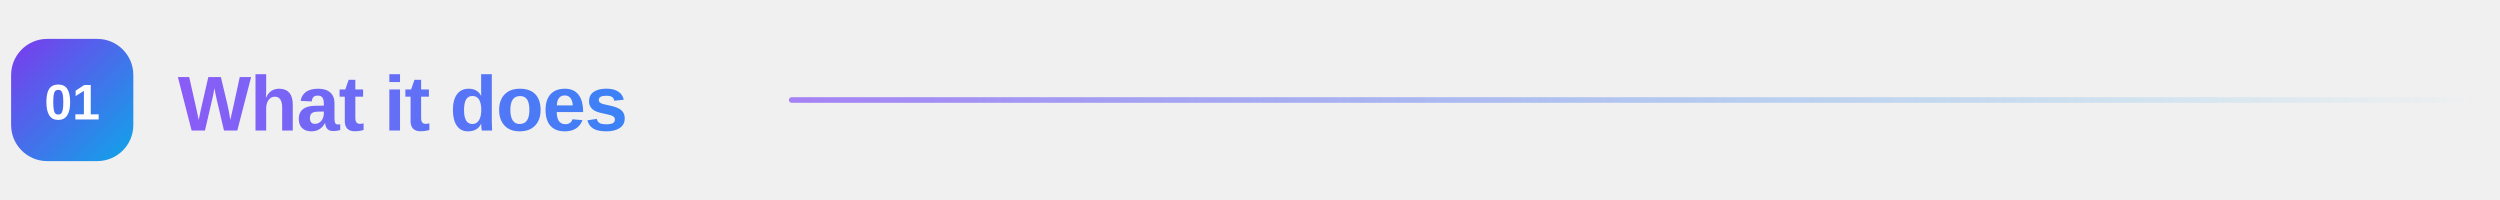
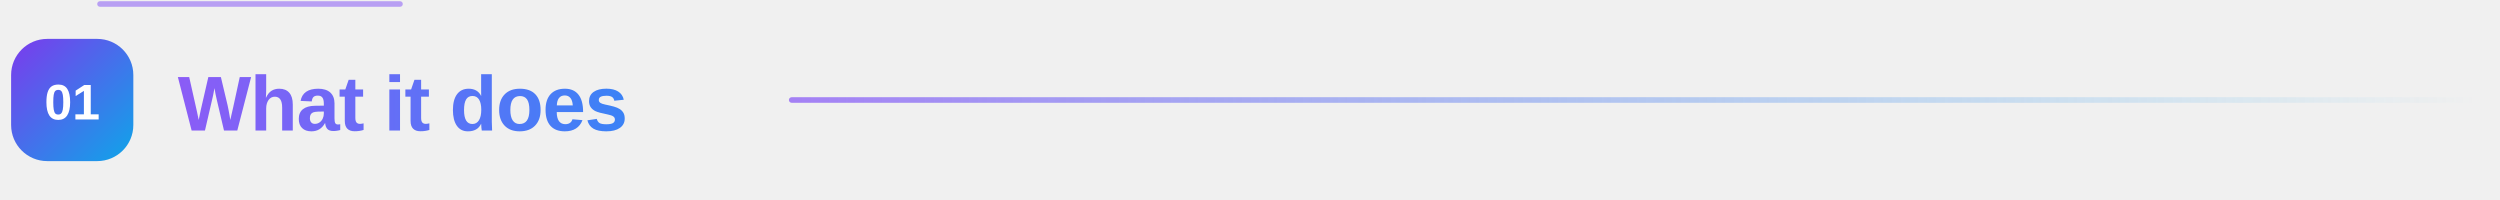
- <svg xmlns="http://www.w3.org/2000/svg" width="900" height="72" viewBox="0 0 900 72" role="img" aria-label="What it does">
+ <svg xmlns="http://www.w3.org/2000/svg" width="900" height="72" viewBox="0 0 900 72" role="img" aria-label="What it does" data-readme-motion="subtle">
  <defs>
    <linearGradient id="g" x1="0" y1="0" x2="1" y2="1">
      <stop offset="0" stop-color="#7c3aed" />
      <stop offset="1" stop-color="#0ea5e9" />
    </linearGradient>
    <linearGradient id="t" x1="0" y1="0" x2="1" y2="0">
      <stop offset="0" stop-color="#8b5cf6" />
      <stop offset="1" stop-color="#3b82f6" />
    </linearGradient>
    <linearGradient id="l" x1="0" y1="0" x2="1" y2="0">
      <stop offset="0" stop-color="#8b5cf6" stop-opacity="0.75" />
      <stop offset="1" stop-color="#0ea5e9" stop-opacity="0" />
    </linearGradient>
    <style>text { font-family: "Segoe UI", -apple-system, BlinkMacSystemFont, "Helvetica Neue", Arial, sans-serif; }</style>
  </defs>
  <rect x="4" y="14" width="44" height="44" rx="13" fill="url(#g)" />
  <text x="26" y="43" text-anchor="middle" style="font-size:18px;font-weight:800;fill:#ffffff">01</text>
  <text x="64" y="47" style="font-size:28px;font-weight:800;letter-spacing:-0.4px" fill="url(#t)">What it does</text>
  <rect x="284" y="35" width="610" height="2" rx="1" fill="url(#l)" />
+   <style data-readme-builder-motion="1">
+ @keyframes rb-accent {0%,100%{filter:brightness(1)}50%{filter:brightness(1.3)}}
+ @keyframes rb-trace {from{stroke-dashoffset:900}to{stroke-dashoffset:0}}
+ svg[data-readme-motion] .rb-motion-line{animation:rb-trace 2s ease-in-out 2;stroke-dasharray:108 900;stroke-dashoffset:0;opacity:.55}
+ svg[data-readme-motion] &gt; path,svg[data-readme-motion] &gt; g:not(.rb-motion-layer){animation:rb-accent 2s ease-in-out 2}
+ @media (prefers-reduced-motion:reduce){svg[data-readme-motion] .rb-motion-line,svg[data-readme-motion] &gt; path,svg[data-readme-motion] &gt; g:not(.rb-motion-layer){animation:none!important;filter:none!important}}
+ </style>
+   <g class="rb-motion-layer" aria-hidden="true" pointer-events="none">
+     <path class="rb-motion-line" d="M36 1.44h828" fill="none" stroke="#8b5cf6" stroke-width="2" stroke-linecap="round" />
+   </g>
</svg>
